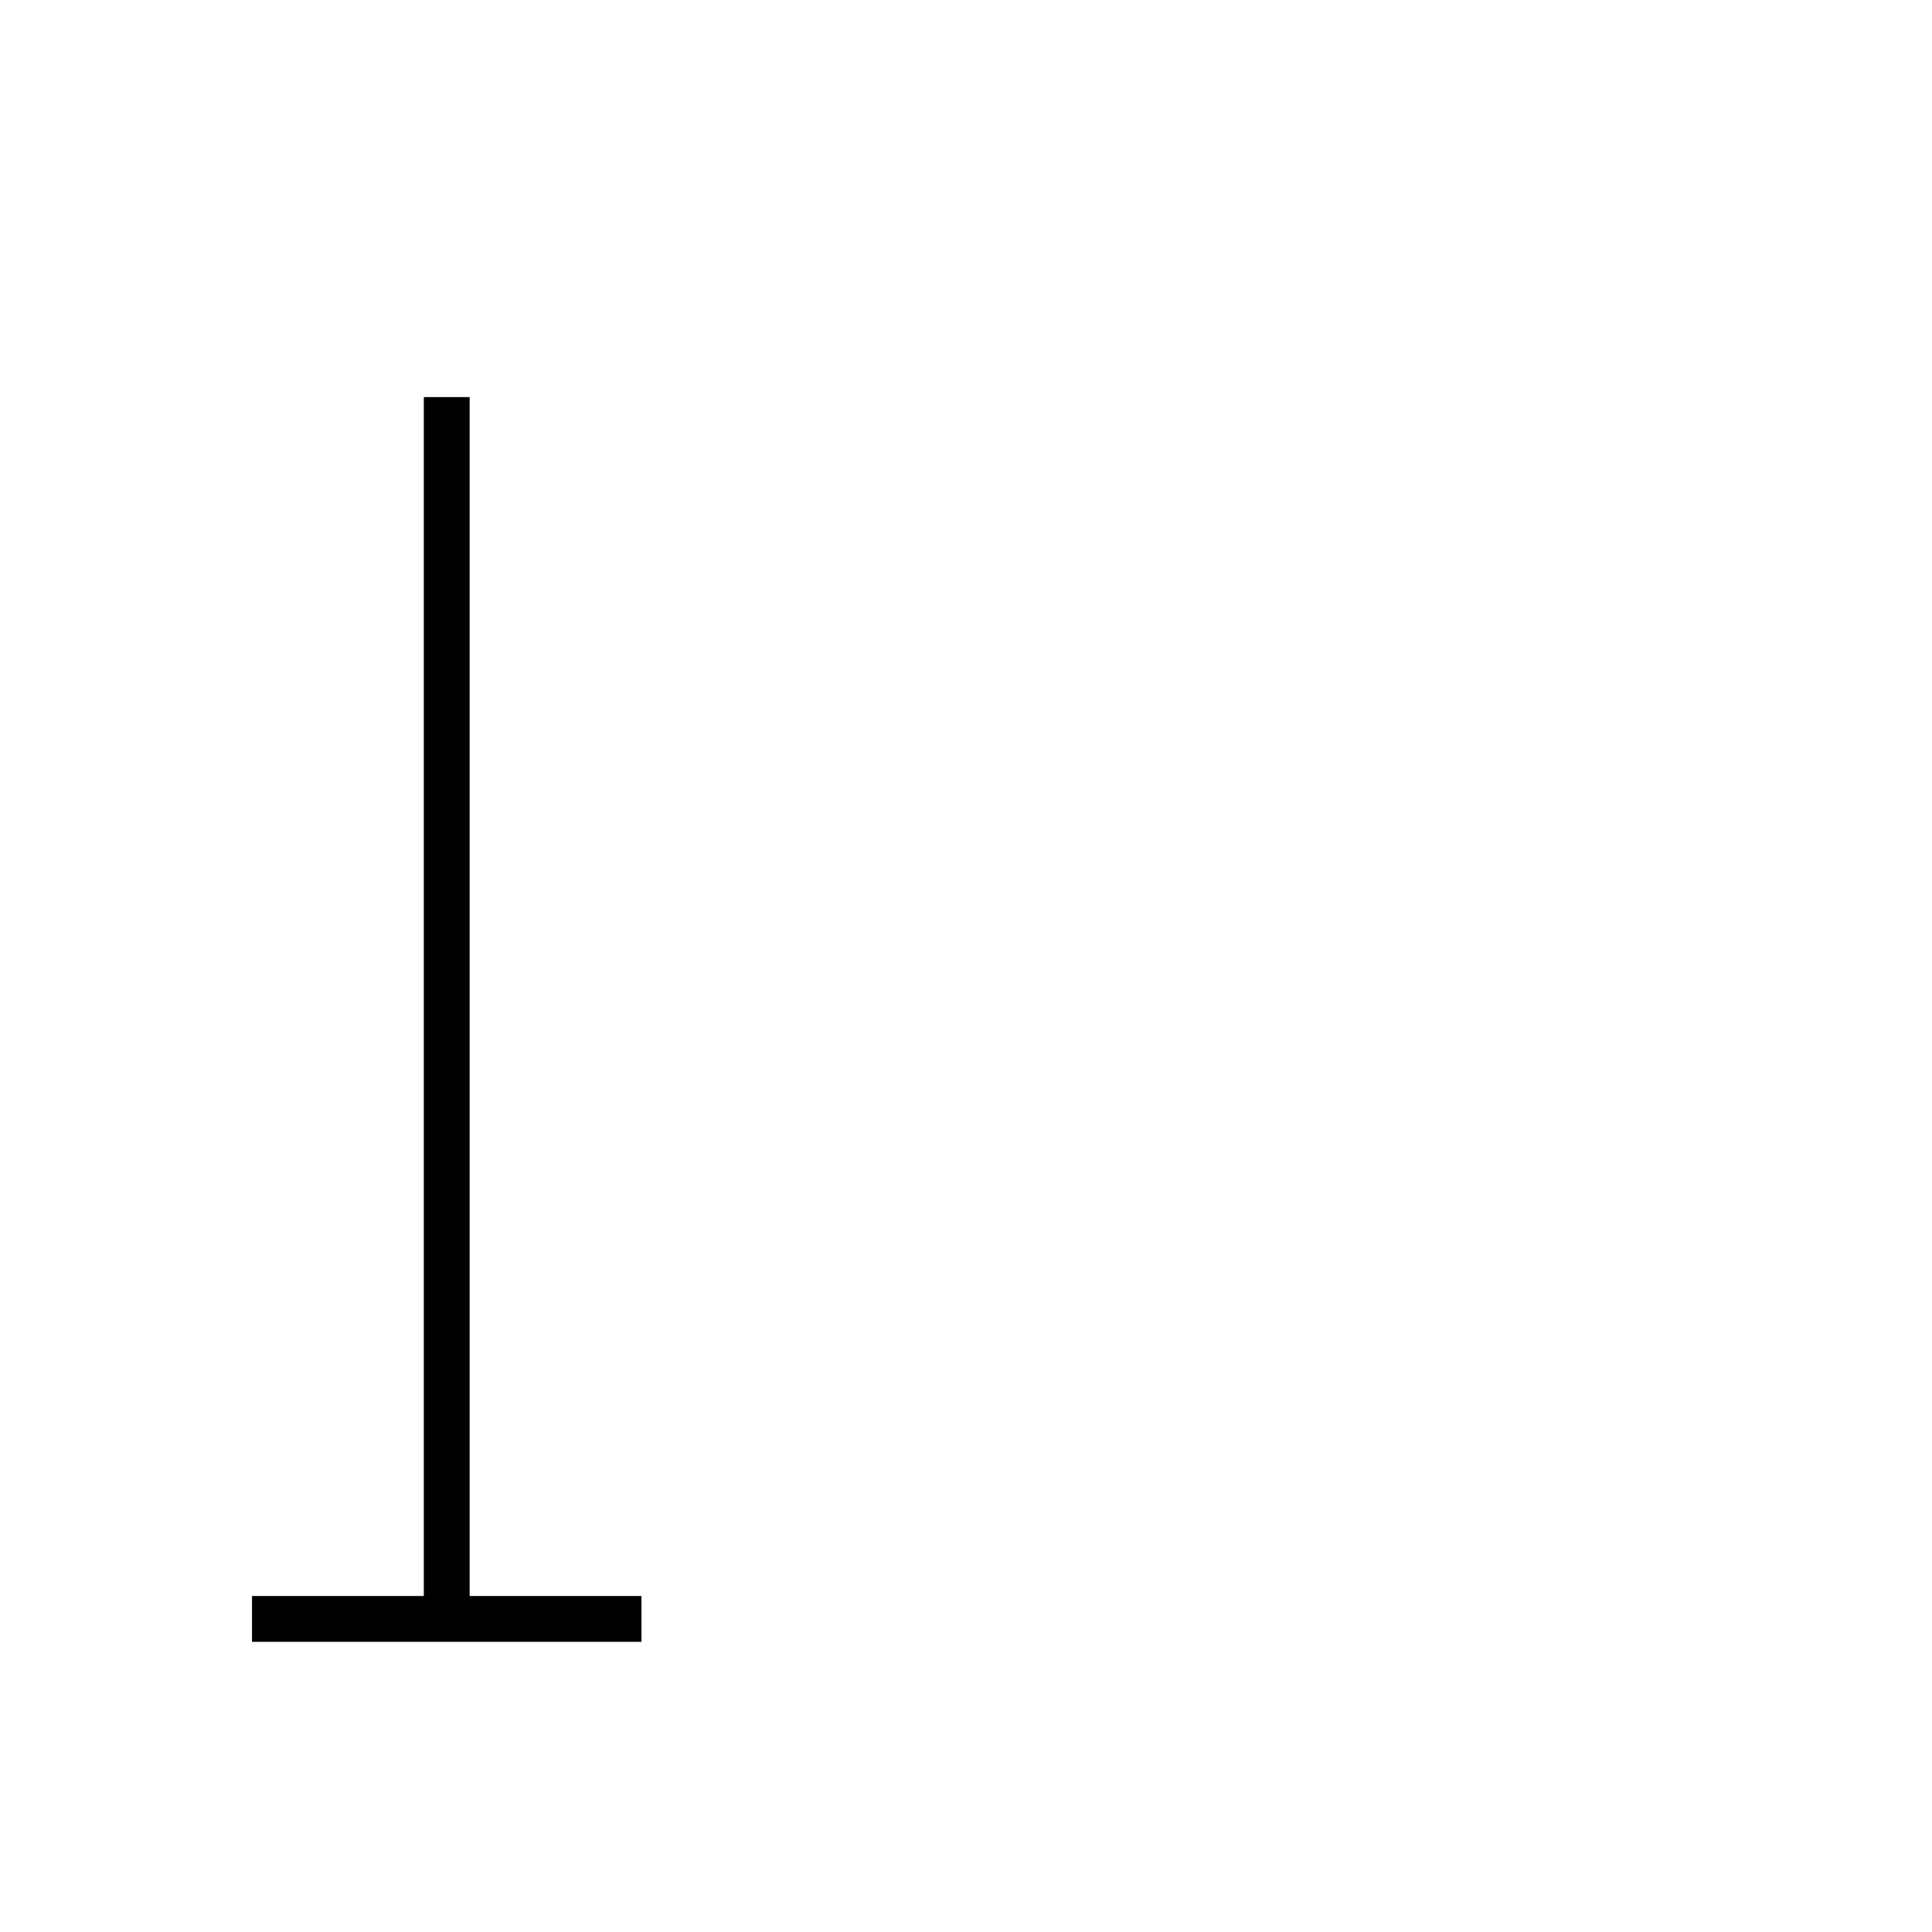
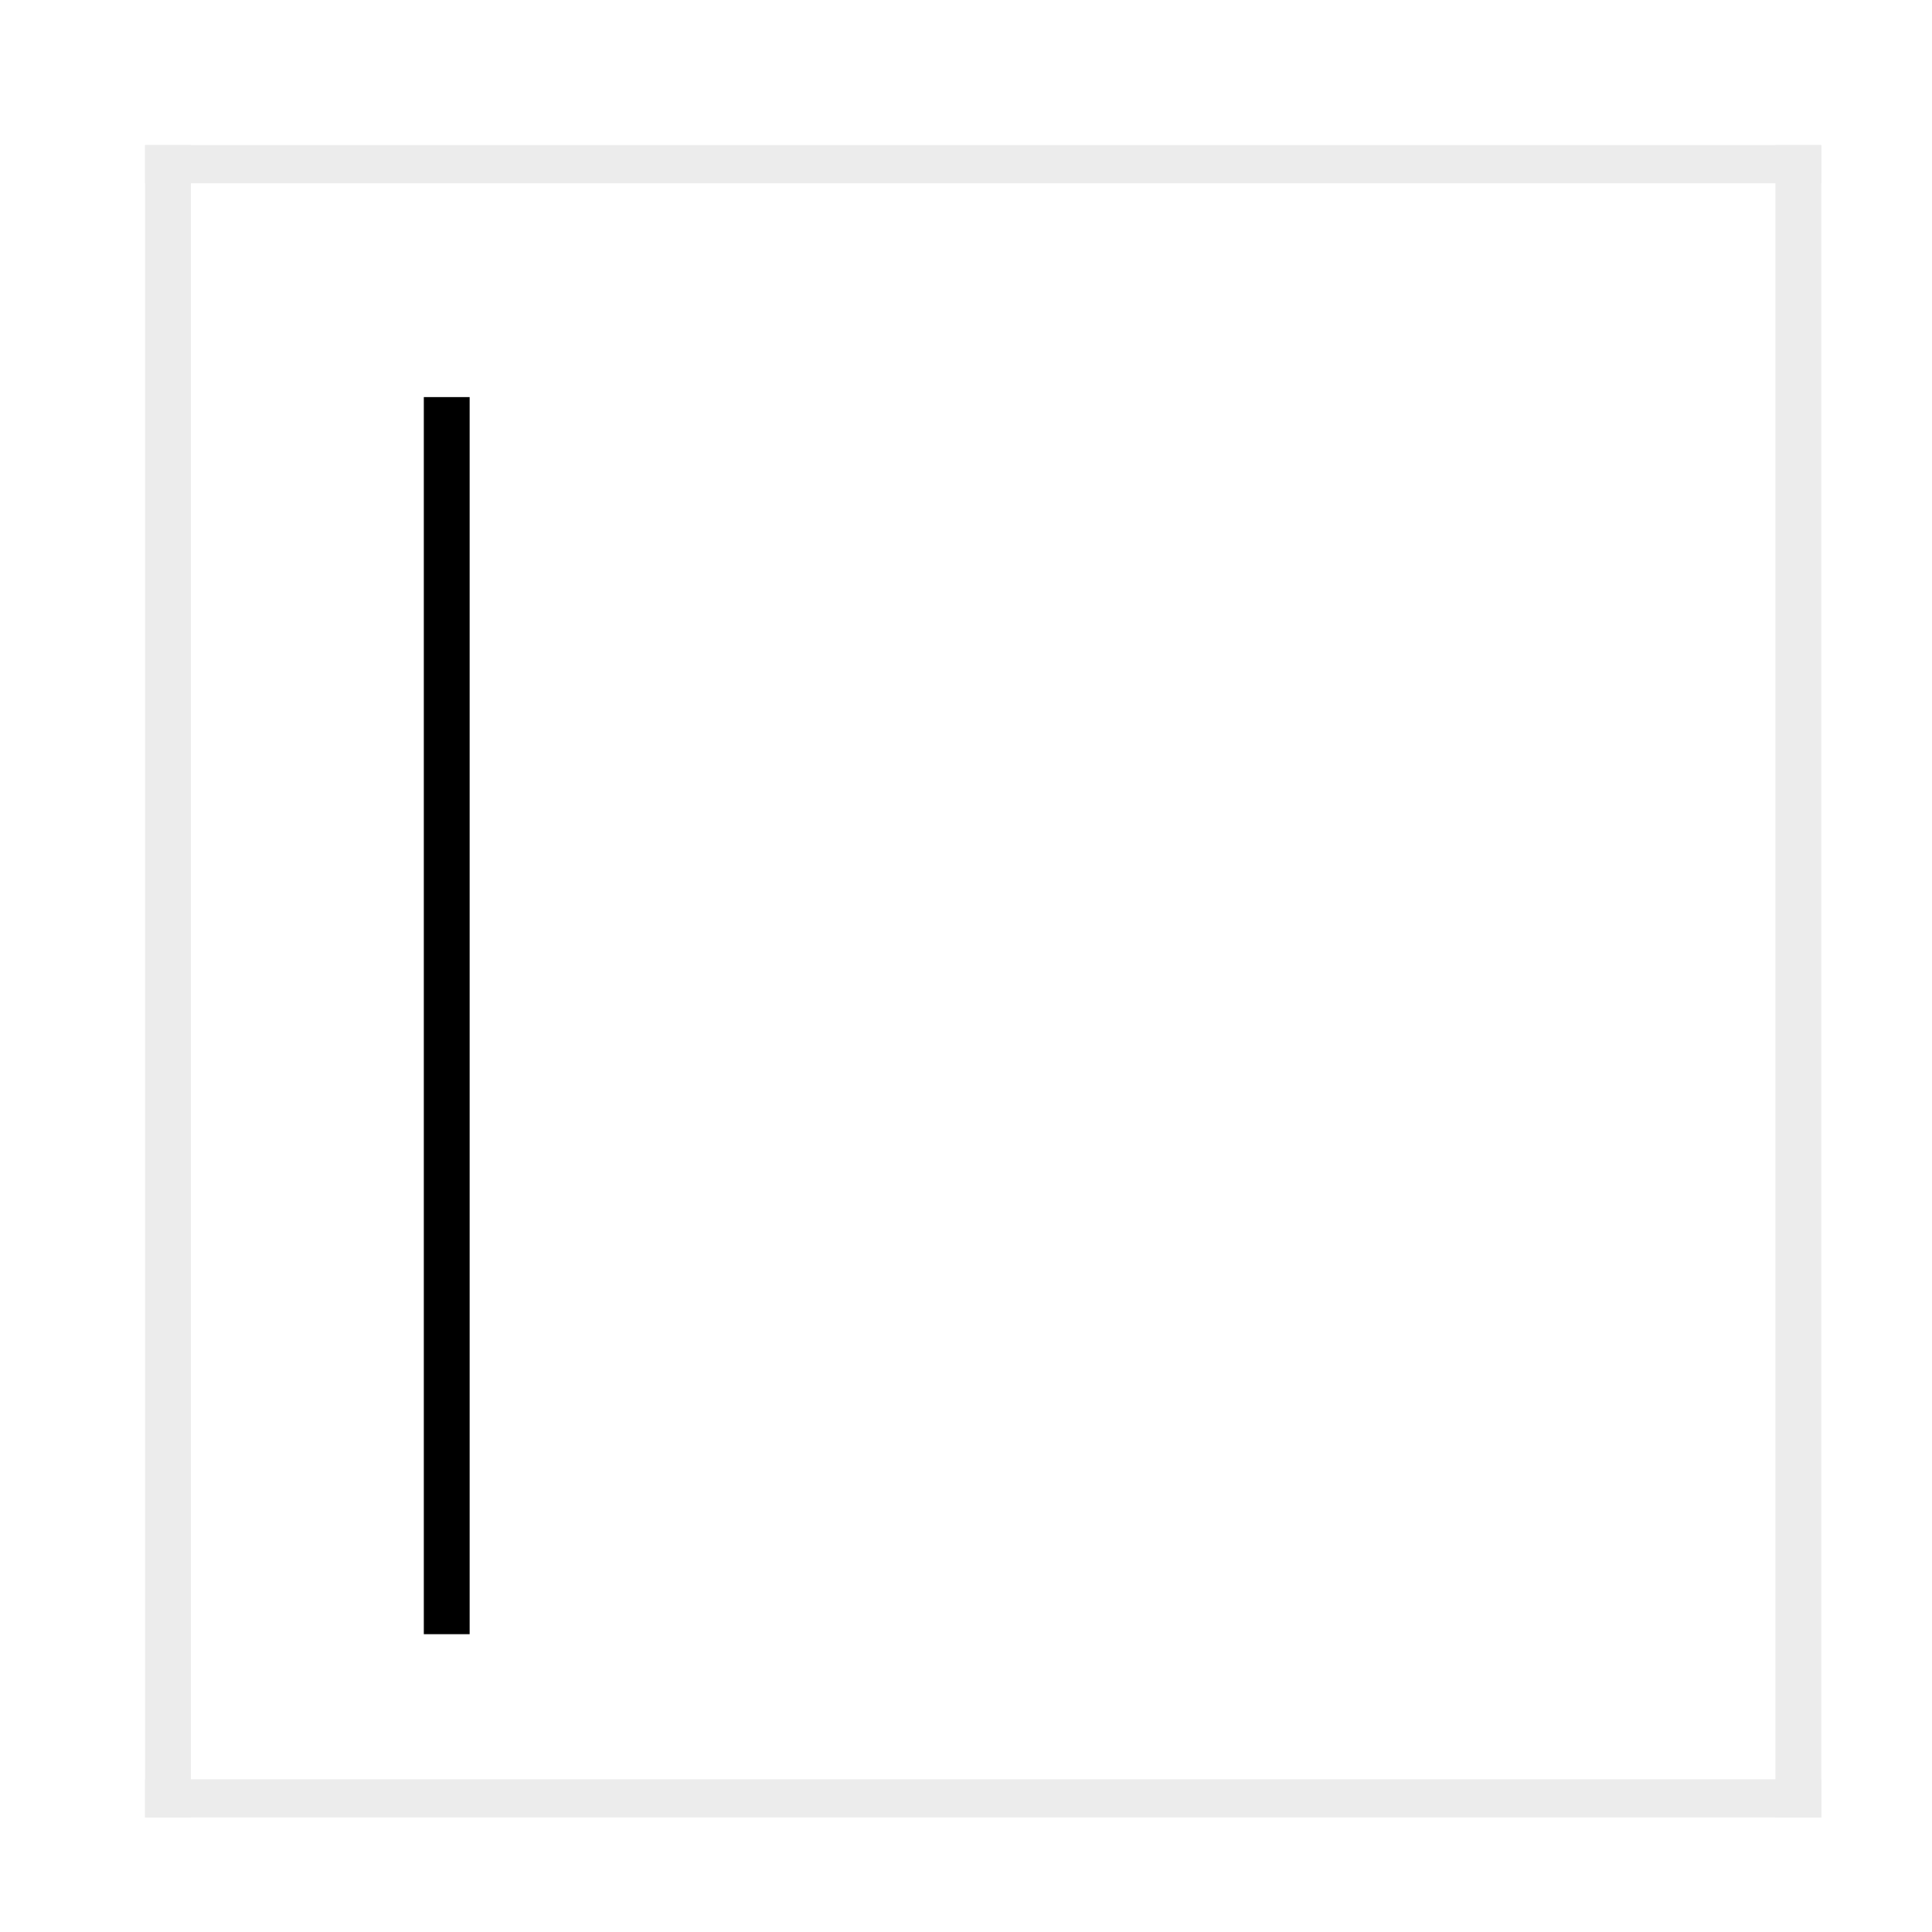
<svg xmlns="http://www.w3.org/2000/svg" width="506" height="506" fill="none">
  <path fill="#fff" d="M0 0h506v506H0z" />
  <path fill="#000" d="M111 104h12v324h-12z" />
-   <path fill="#000" d="M66 418h102v12H66z" />
+   <path fill="#ECECEC" d="M38 38h12v438H38zm427 0h12v438h-12z" />
+   <path fill="#ECECEC" d="M477 38H38v10h439zm0 428H38v10h439z" />
</svg>
